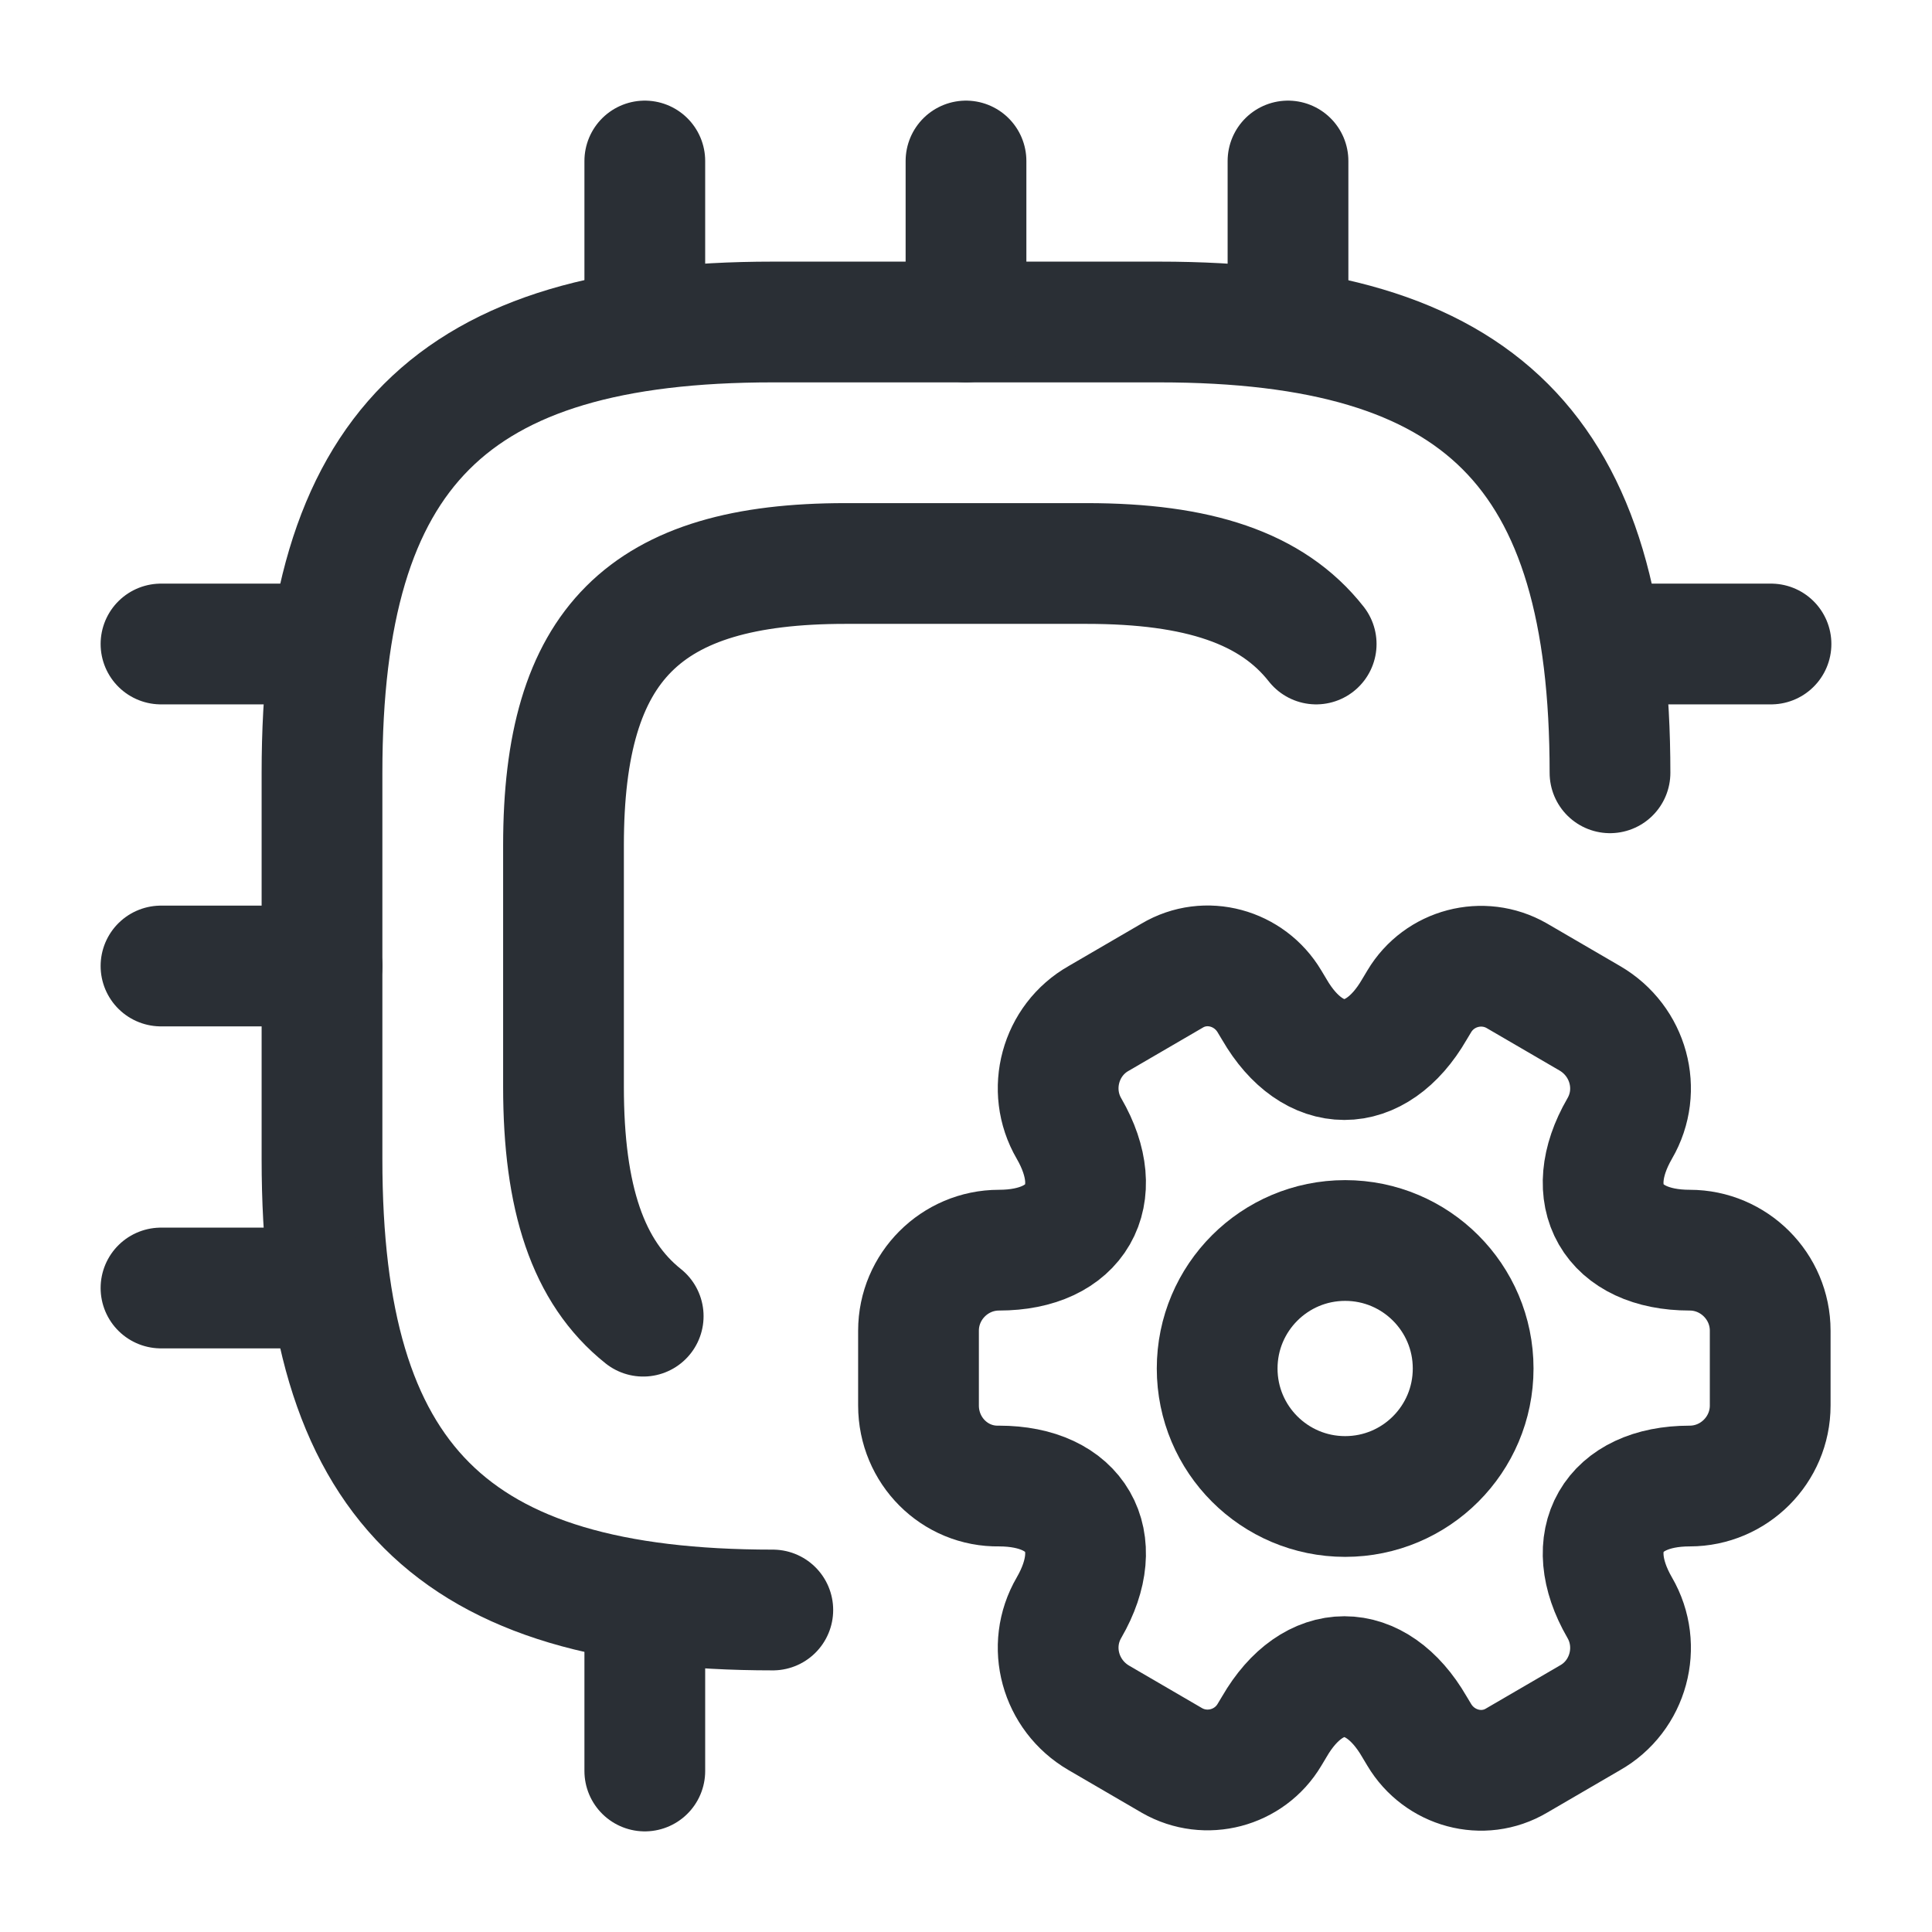
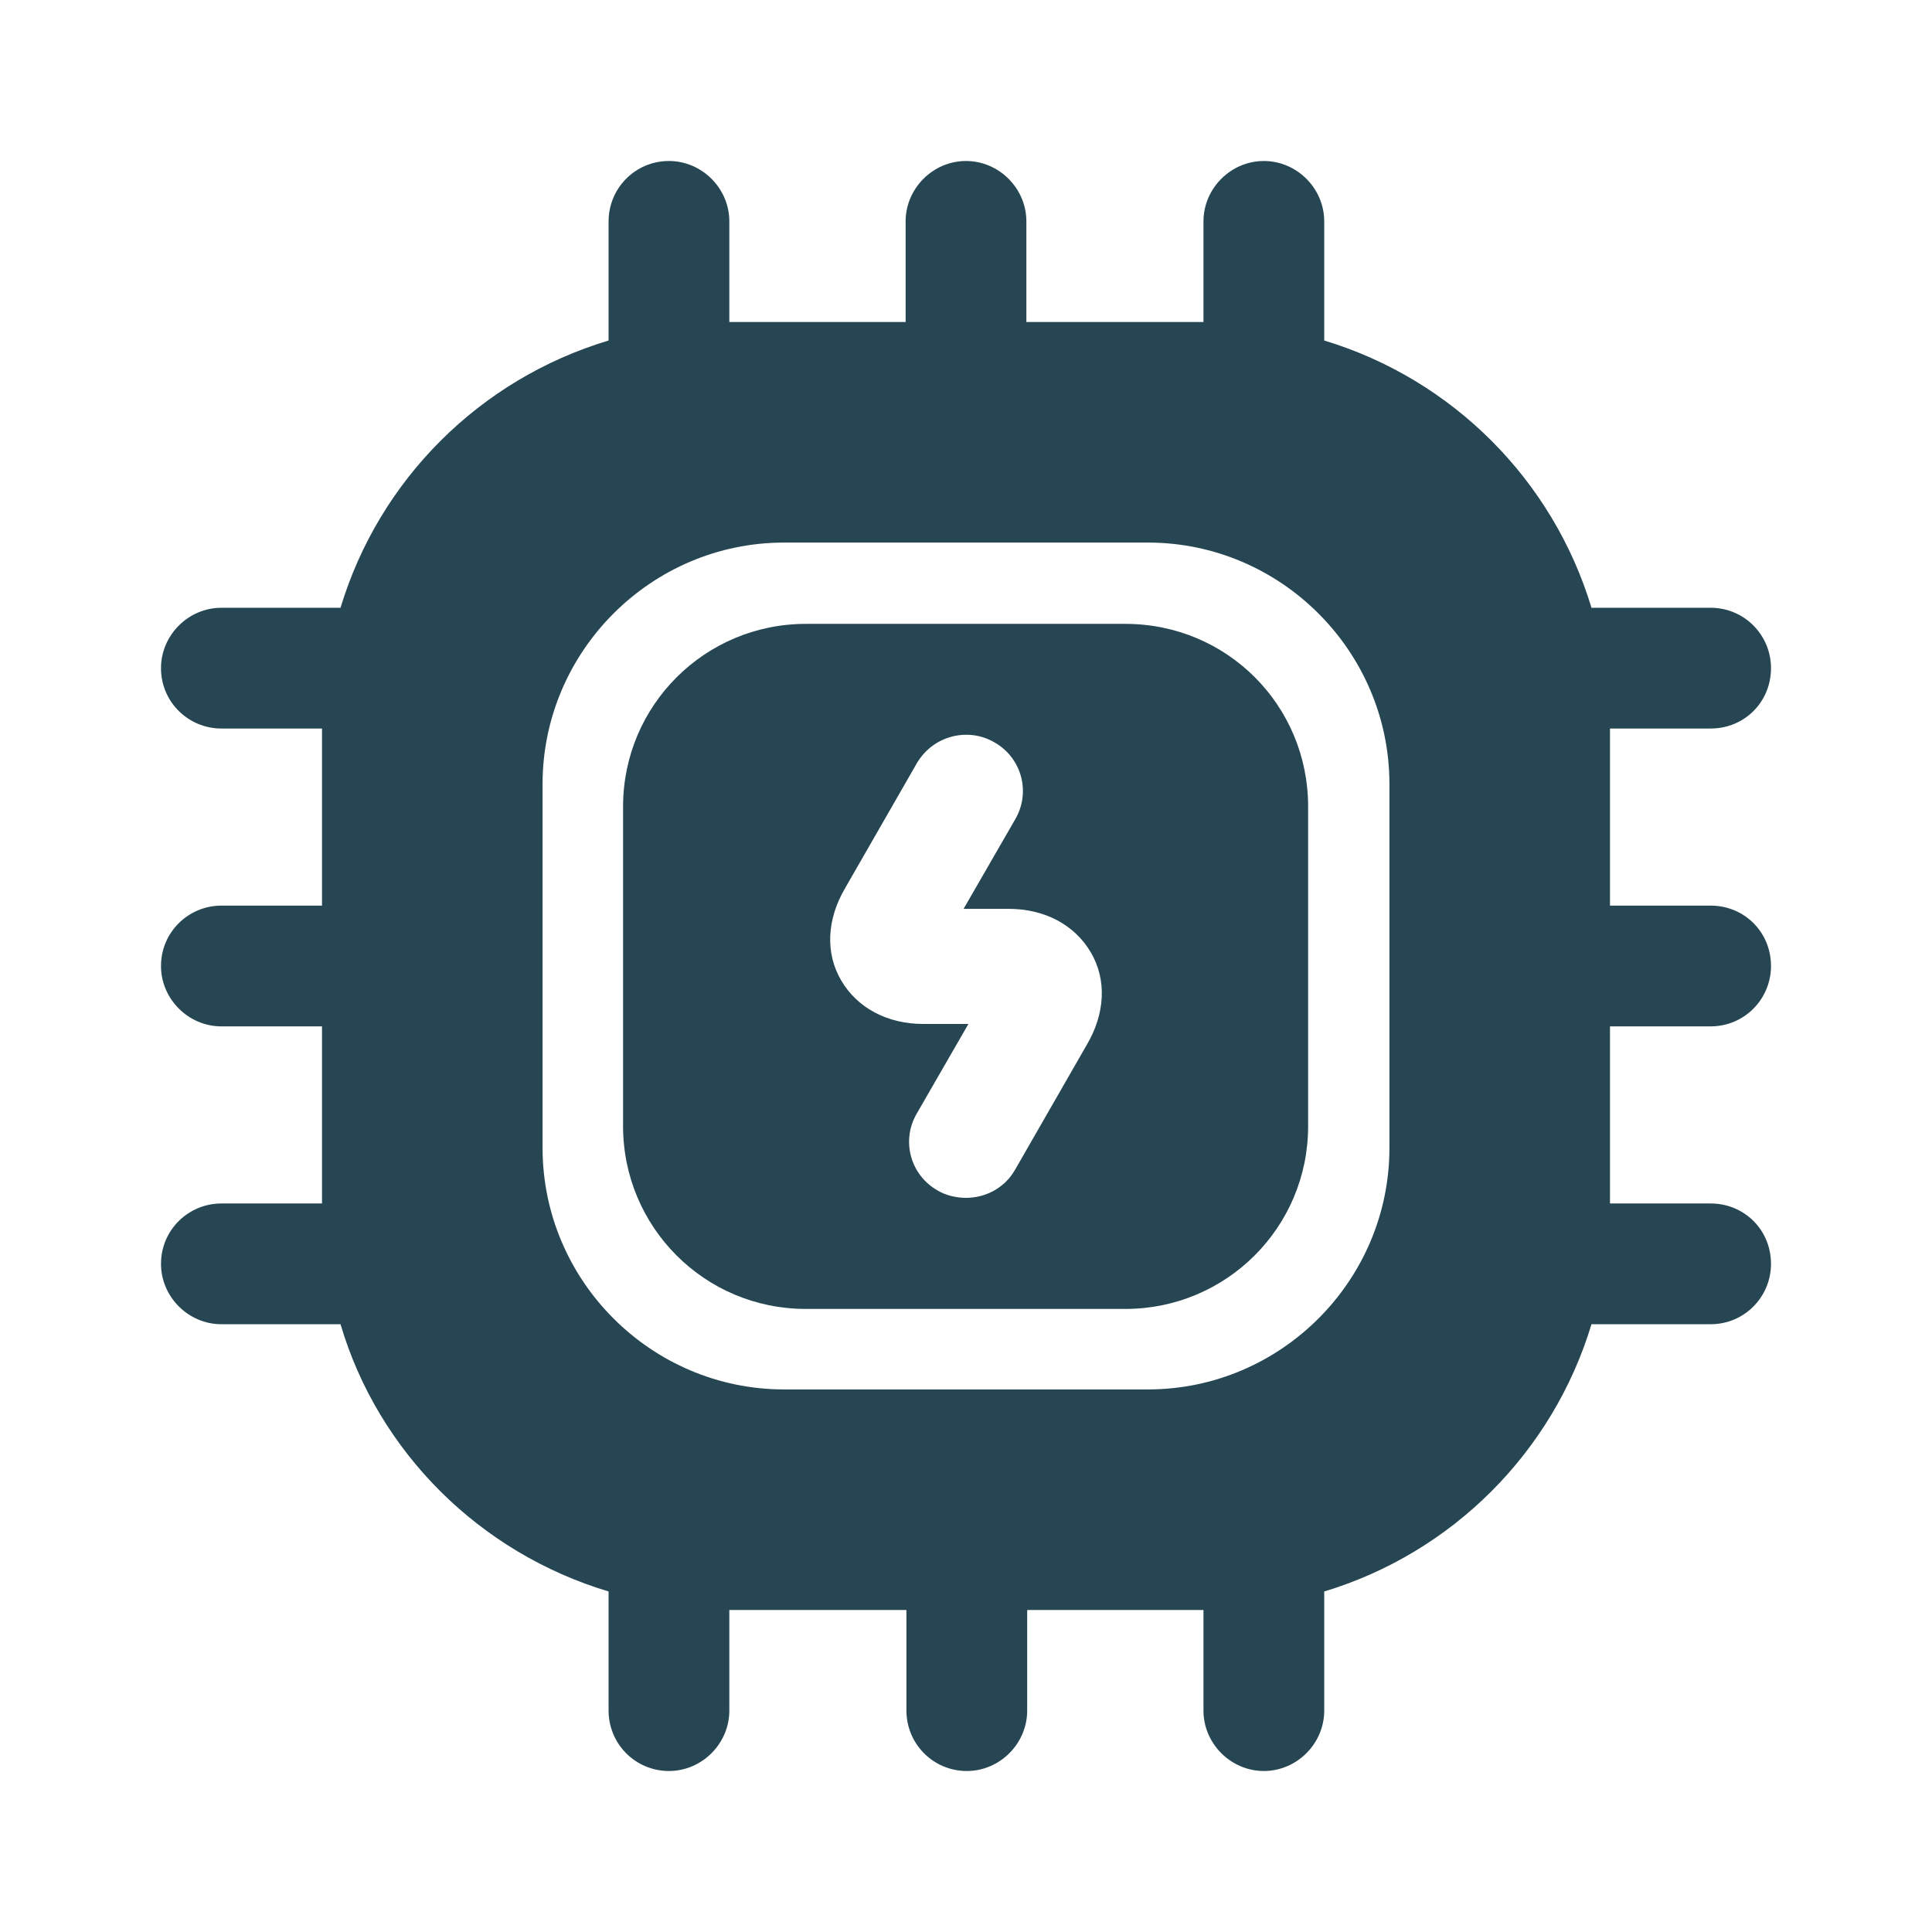
<svg xmlns="http://www.w3.org/2000/svg" width="24" height="24" viewBox="0 0 24 24" fill="none">
-   <path d="M20 9.6C20 5.6 18.4 4 14.4 4H9.6C5.6 4 4 5.6 4 9.6V14.4C4 18.4 5.6 20 9.6 20" stroke="#2A2F35" stroke-width="1.5" stroke-linecap="round" stroke-linejoin="round" />
-   <path d="M16.35 8C15.8 7.3 14.88 7 13.5 7H10.5C8 7 7 8 7 10.5V13.5C7 14.88 7.3 15.8 7.99 16.35" stroke="#2A2F35" stroke-width="1.5" stroke-linecap="round" stroke-linejoin="round" />
-   <path d="M8.01 4V2" stroke="#2A2F35" stroke-width="1.5" stroke-linecap="round" stroke-linejoin="round" />
-   <path d="M12 4V2" stroke="#2A2F35" stroke-width="1.5" stroke-linecap="round" stroke-linejoin="round" />
-   <path d="M16 4V2" stroke="#2A2F35" stroke-width="1.5" stroke-linecap="round" stroke-linejoin="round" />
-   <path d="M20 8H22" stroke="#2A2F35" stroke-width="1.5" stroke-linecap="round" stroke-linejoin="round" />
-   <path d="M8.01 20V22" stroke="#2A2F35" stroke-width="1.5" stroke-linecap="round" stroke-linejoin="round" />
-   <path d="M2 8H4" stroke="#2A2F35" stroke-width="1.5" stroke-linecap="round" stroke-linejoin="round" />
-   <path d="M2 12H4" stroke="#2A2F35" stroke-width="1.5" stroke-linecap="round" stroke-linejoin="round" />
-   <path d="M2 16H4" stroke="#2A2F35" stroke-width="1.5" stroke-linecap="round" stroke-linejoin="round" />
-   <path d="M16.71 18.59C17.588 18.59 18.3 17.878 18.3 17C18.3 16.122 17.588 15.41 16.71 15.41C15.832 15.41 15.12 16.122 15.12 17C15.12 17.878 15.832 18.59 16.71 18.59Z" stroke="#2A2F35" stroke-width="1.5" stroke-miterlimit="10" stroke-linecap="round" stroke-linejoin="round" />
-   <path d="M11.41 17.46V16.53C11.41 15.98 11.86 15.53 12.41 15.53C13.37 15.53 13.76 14.85 13.28 14.02C13 13.54 13.17 12.92 13.65 12.65L14.56 12.12C14.98 11.87 15.52 12.02 15.77 12.44L15.83 12.54C16.31 13.37 17.09 13.37 17.57 12.54L17.63 12.44C17.88 12.02 18.42 11.88 18.84 12.12L19.75 12.65C20.23 12.93 20.4 13.54 20.12 14.02C19.64 14.85 20.03 15.53 20.99 15.53C21.54 15.53 21.99 15.98 21.99 16.53V17.46C21.99 18.01 21.54 18.46 20.99 18.46C20.03 18.46 19.64 19.14 20.12 19.97C20.4 20.45 20.23 21.07 19.75 21.34L18.84 21.87C18.42 22.12 17.88 21.97 17.63 21.55L17.57 21.45C17.09 20.62 16.31 20.62 15.83 21.45L15.77 21.55C15.52 21.97 14.98 22.11 14.56 21.87L13.65 21.34C13.17 21.06 13 20.45 13.28 19.97C13.76 19.14 13.37 18.46 12.41 18.46C11.86 18.47 11.41 18.02 11.41 17.46Z" stroke="#2A2F35" stroke-width="1.5" stroke-miterlimit="10" stroke-linecap="round" stroke-linejoin="round" />
+   <path d="M13.98 7.75H10.01C8.76 7.75 7.74 8.76 7.74 10.02V13.99C7.74 15.24 8.75 16.26 10.01 16.26H13.98C15.23 16.26 16.25 15.25 16.25 13.99V10.02C16.25 8.76 15.24 7.75 13.98 7.75ZM13.5 12.98L12.61 14.53C12.48 14.76 12.24 14.88 12 14.88C11.88 14.88 11.75 14.85 11.65 14.79C11.31 14.6 11.19 14.17 11.39 13.83L12.03 12.72H11.47C11.02 12.72 10.65 12.52 10.45 12.18C10.25 11.84 10.27 11.42 10.5 11.03L11.39 9.48C11.59 9.14 12.02 9.03 12.35 9.22C12.69 9.41 12.81 9.84 12.61 10.18L11.97 11.29H12.53C12.98 11.29 13.35 11.49 13.55 11.83C13.75 12.17 13.73 12.59 13.5 12.98Z" fill="#264653" />
+   <path d="M21.25 12.75C21.67 12.75 22 12.41 22 12C22 11.58 21.67 11.25 21.25 11.25H20V9.05H21.25C21.67 9.05 22 8.72 22 8.3C22 7.89 21.67 7.55 21.25 7.55H19.77C19.29 5.96 18.04 4.71 16.45 4.23V2.75C16.45 2.34 16.11 2 15.7 2C15.29 2 14.95 2.34 14.95 2.75V4H12.75V2.75C12.75 2.34 12.41 2 12 2C11.59 2 11.25 2.34 11.25 2.75V4H9.06V2.75C9.06 2.34 8.72 2 8.31 2C7.89 2 7.56 2.34 7.56 2.75V4.23C5.96 4.71 4.71 5.96 4.23 7.55H2.75C2.34 7.55 2 7.89 2 8.3C2 8.72 2.34 9.05 2.75 9.05H4V11.25H2.75C2.34 11.25 2 11.58 2 12C2 12.41 2.34 12.75 2.75 12.75H4V14.95H2.75C2.34 14.95 2 15.28 2 15.7C2 16.11 2.34 16.45 2.75 16.45H4.23C4.7 18.04 5.96 19.29 7.56 19.77V21.25C7.56 21.66 7.89 22 8.31 22C8.72 22 9.06 21.66 9.06 21.25V20H11.26V21.25C11.26 21.66 11.59 22 12.01 22C12.42 22 12.76 21.66 12.76 21.25V20H14.95V21.25C14.95 21.66 15.29 22 15.7 22C16.11 22 16.45 21.66 16.45 21.25V19.77C18.04 19.29 19.29 18.04 19.77 16.45H21.25C21.67 16.45 22 16.11 22 15.7C22 15.28 21.67 14.95 21.25 14.95H20V12.75H21.25ZM17.26 14.26C17.26 15.91 15.91 17.26 14.26 17.26H9.74C8.09 17.26 6.74 15.91 6.74 14.26V9.74C6.74 8.09 8.09 6.74 9.74 6.74H14.26C15.91 6.74 17.26 8.09 17.26 9.74V14.26Z" fill="#264653" />
</svg>
